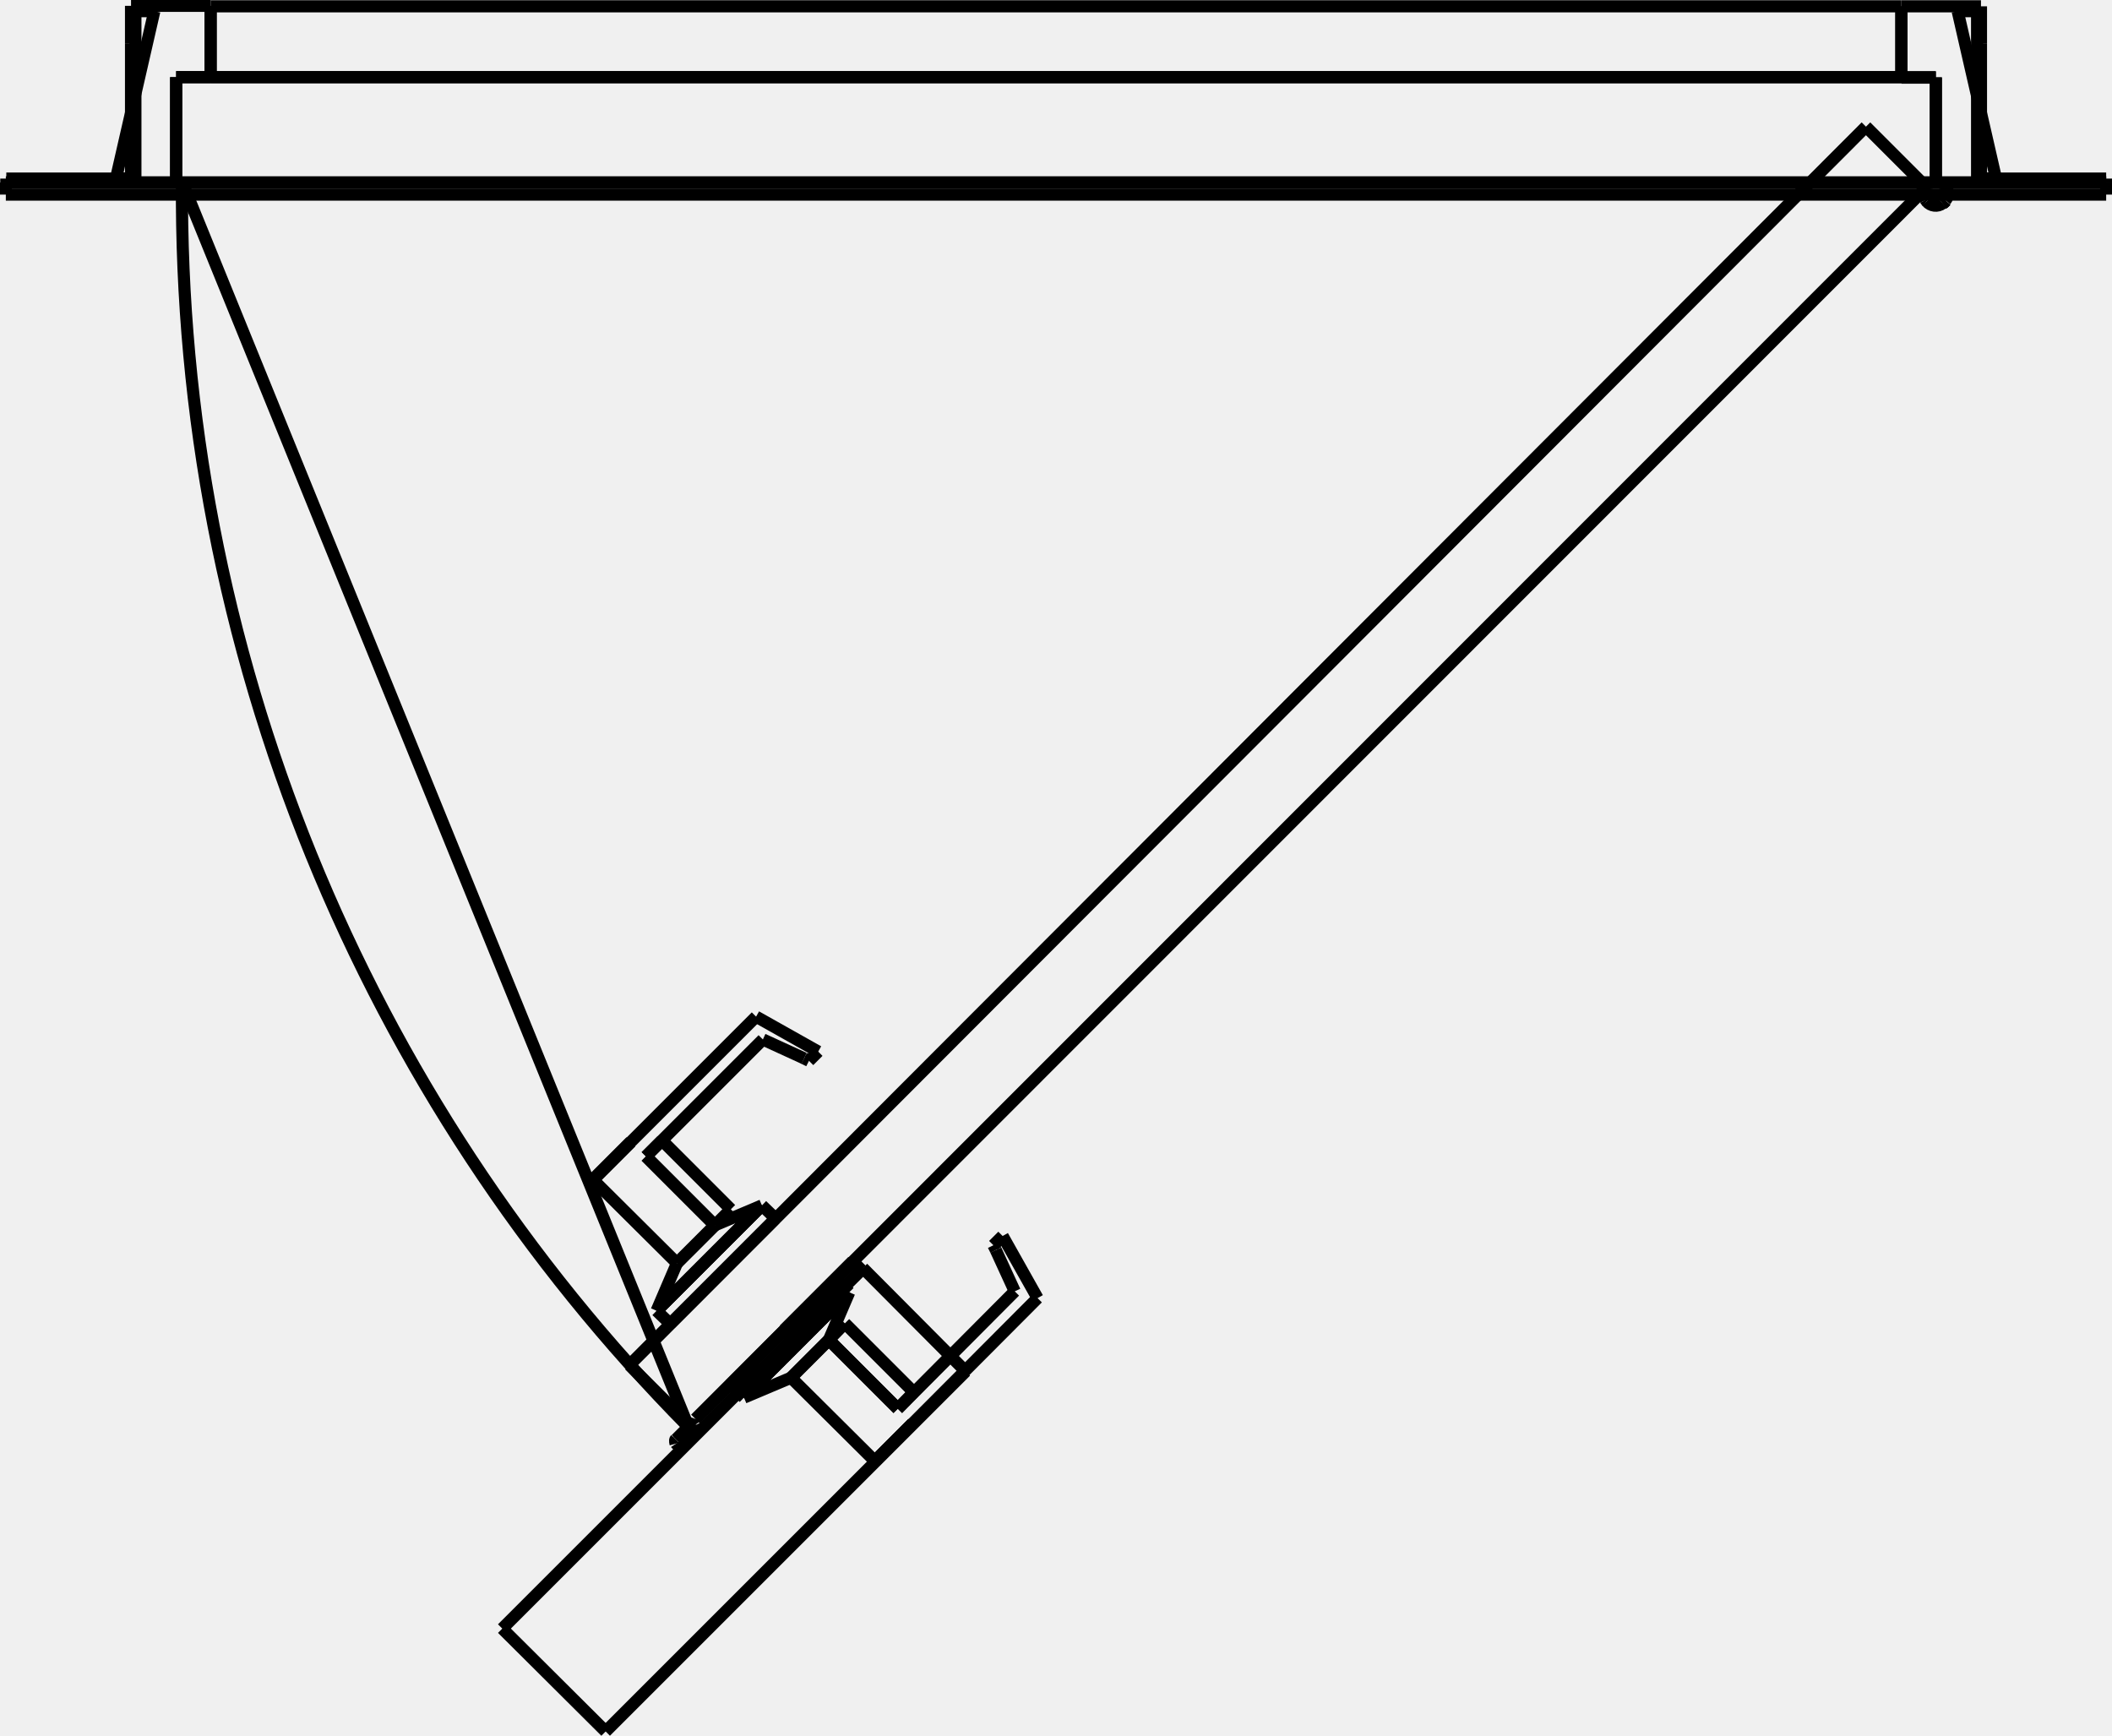
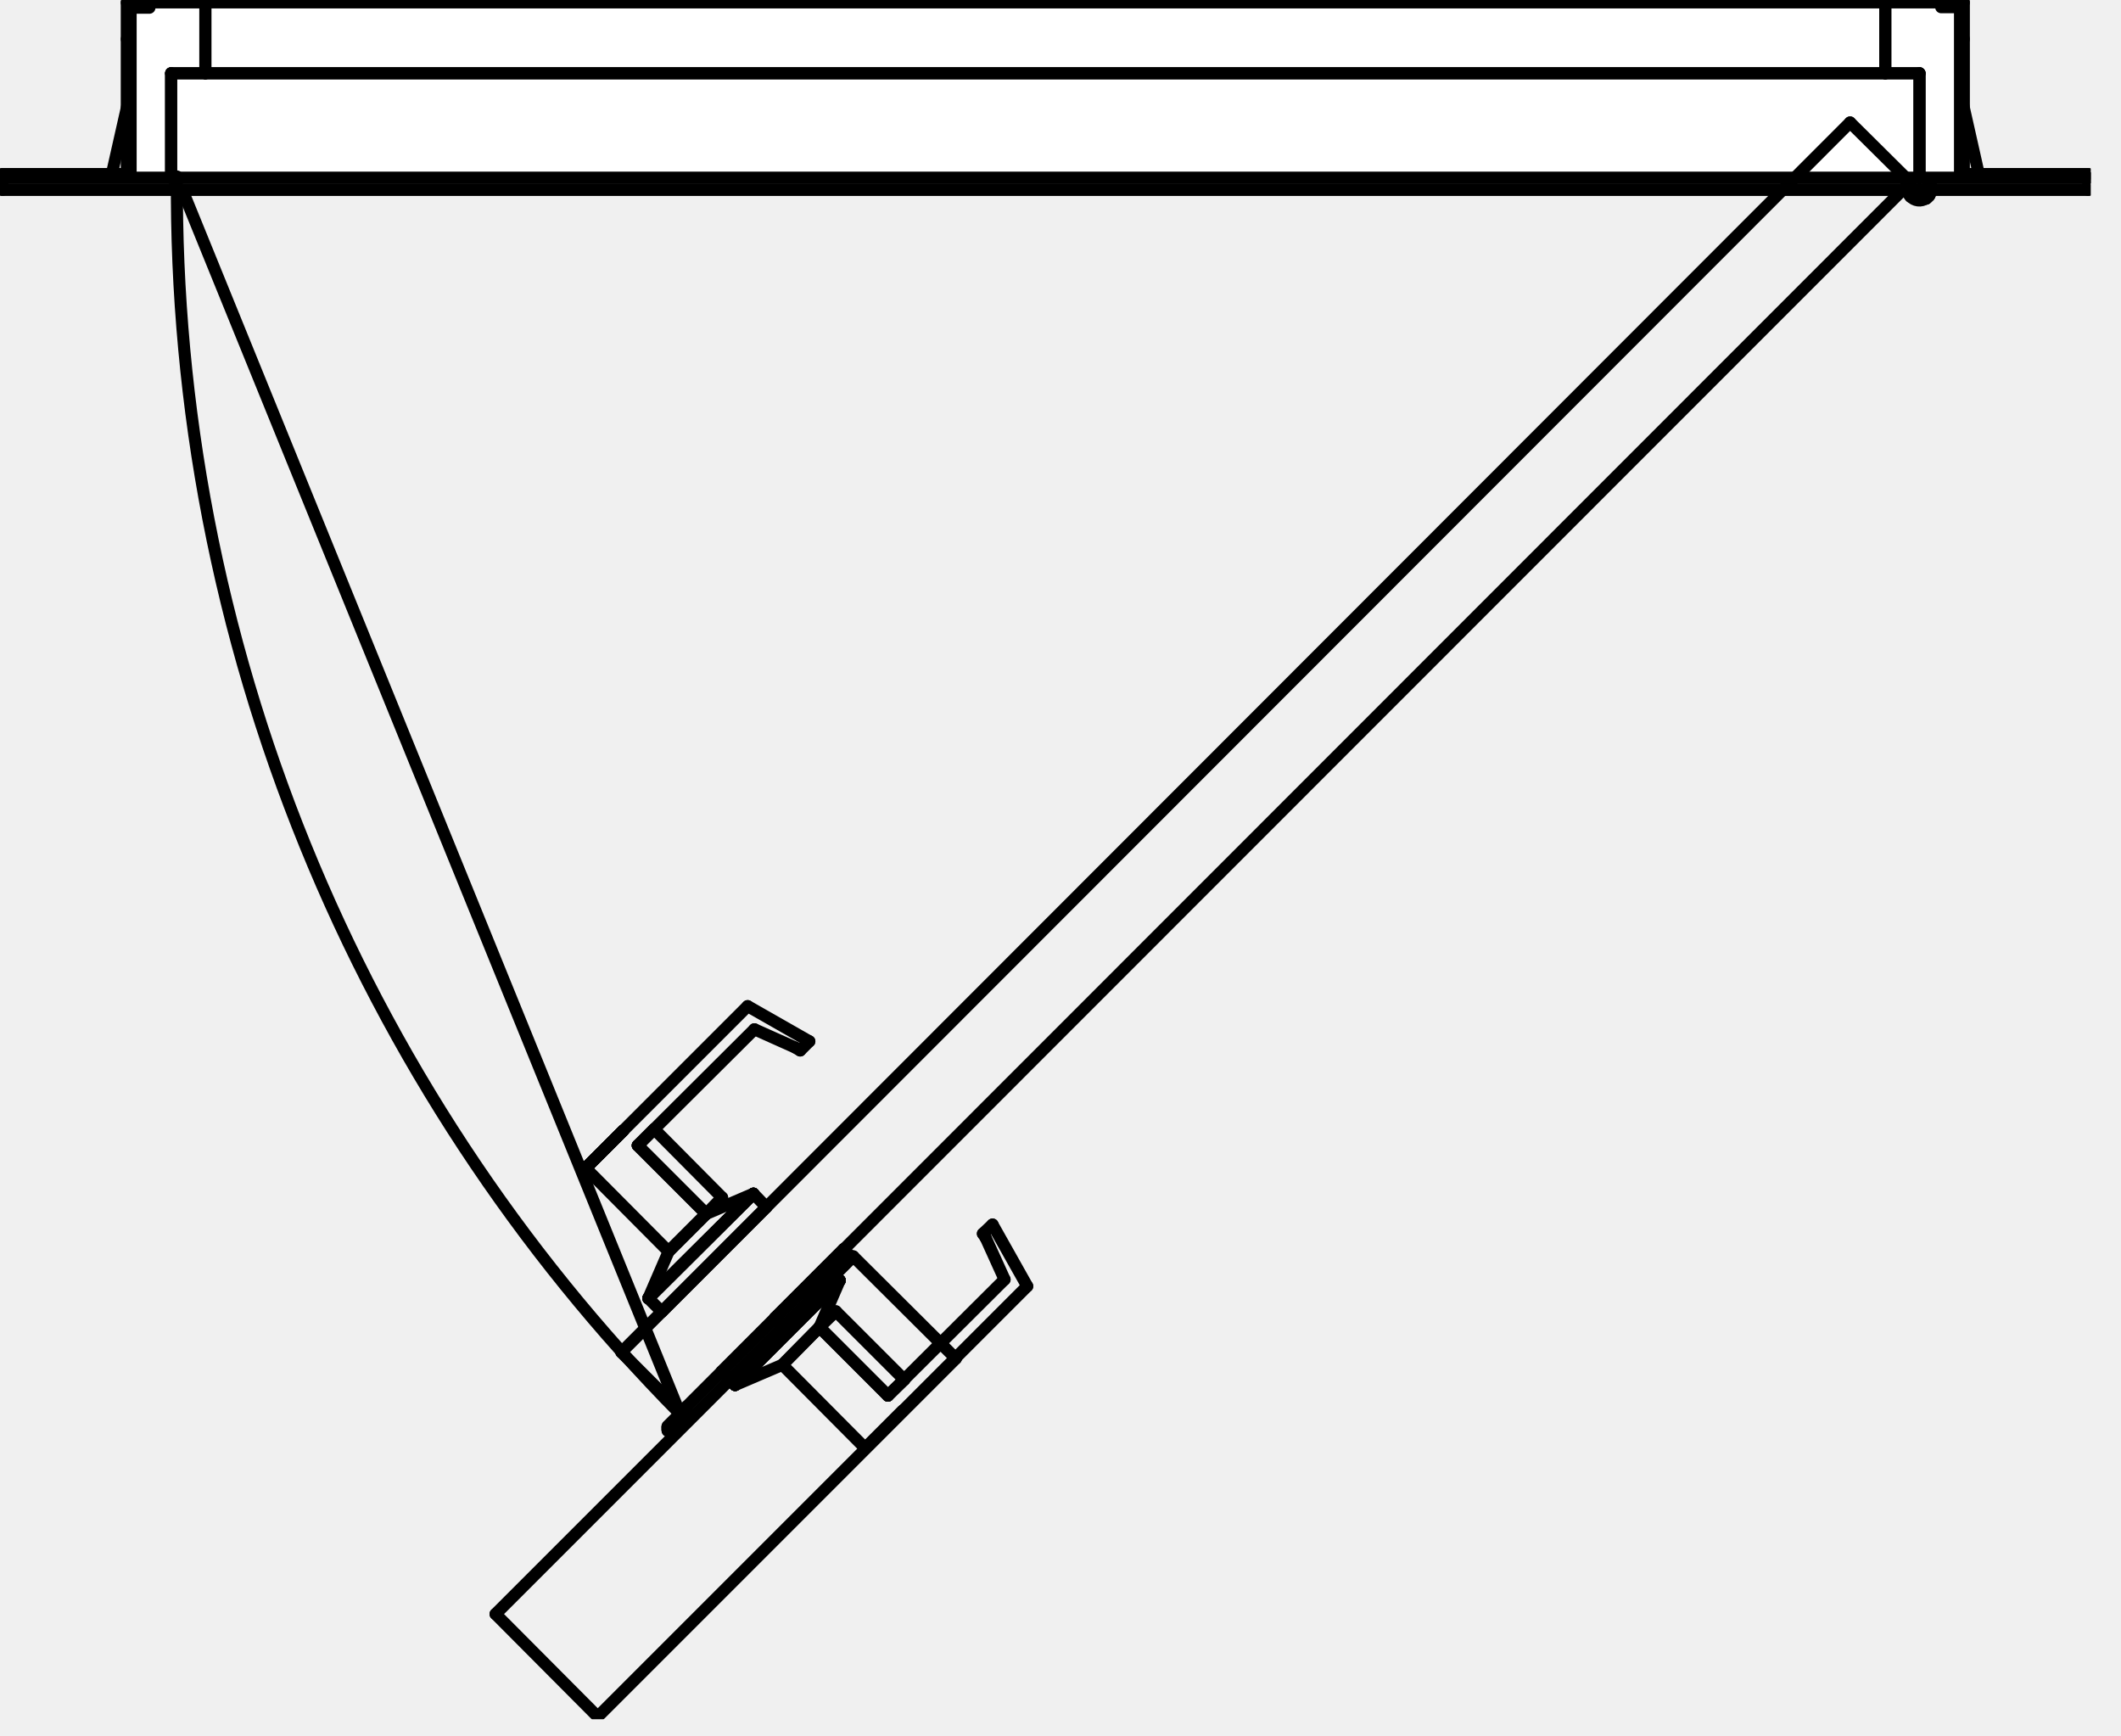
- <svg xmlns="http://www.w3.org/2000/svg" id="Layer_2" data-name="Layer 2" viewBox="0 0 43.52 35.77">
+ <svg xmlns="http://www.w3.org/2000/svg" width="44" height="36" viewBox="0 0 44 36" fill="none">
+   <g clip-path="url(#clip0_763_1981)">
+     <path d="M41.05 3.61L40.27 0.15" stroke="black" stroke-width="0.25" stroke-linecap="round" stroke-linejoin="round" />
+     <path d="M2.32 3.61L3.1 0.16" stroke="black" stroke-width="0.25" stroke-linecap="round" stroke-linejoin="round" />
+     <path d="M13.88 29.61L14.14 29.35" stroke="black" stroke-width="0.25" stroke-linecap="round" stroke-linejoin="round" />
+     <path d="M18.73 29.26L17.95 30.04" stroke="black" stroke-width="0.25" stroke-linecap="round" stroke-linejoin="round" />
+     <path d="M18.73 29.26L17.95 30.04" stroke="black" stroke-width="0.25" stroke-linecap="round" stroke-linejoin="round" />
+     <path d="M17.42 26.56L15.25 28.73" stroke="black" stroke-width="0.25" stroke-linecap="round" stroke-linejoin="round" />
+     <path d="M15.25 28.73L17.42 26.56" stroke="black" stroke-width="0.25" stroke-linecap="round" stroke-linejoin="round" />
+     <path d="M39.96 4.12L40.02 4.06" stroke="black" stroke-width="0.25" stroke-linecap="round" stroke-linejoin="round" />
+     <path d="M12.93 23.45L12.15 24.23" stroke="black" stroke-width="0.25" stroke-linecap="round" stroke-linejoin="round" />
+     <path d="M12.93 23.45L12.15 24.23" stroke="black" stroke-width="0.25" stroke-linecap="round" stroke-linejoin="round" />
+     <path d="M15.63 24.76L13.45 26.93" stroke="black" stroke-width="0.25" stroke-linecap="round" stroke-linejoin="round" />
+     <path d="M13.45 26.93L15.63 24.76" stroke="black" stroke-width="0.25" stroke-linecap="round" stroke-linejoin="round" />
+     <path d="M14.11 29.33L3.67 3.66" stroke="black" stroke-width="0.25" stroke-linecap="round" stroke-linejoin="round" />
+     <path d="M40.66 0.05H2.61V3.97H40.66V0.05Z" fill="white" />
+     <path d="M43.32 3.69H0.05" stroke="black" stroke-width="0.25" stroke-linecap="round" stroke-linejoin="round" />
+     <path d="M0.05 3.69V3.94" stroke="black" stroke-width="0.25" stroke-linecap="round" stroke-linejoin="round" />
+     <path d="M0.05 3.94H43.32" stroke="black" stroke-width="0.25" stroke-linecap="round" stroke-linejoin="round" />
+     <path d="M43.32 3.94V3.69" stroke="black" stroke-width="0.25" stroke-linecap="round" stroke-linejoin="round" />
+     <path d="M39.82 1.52H3.55" stroke="black" stroke-width="0.25" stroke-linecap="round" stroke-linejoin="round" />
+     <path d="M3.55 1.52V3.69" stroke="black" stroke-width="0.25" stroke-linecap="round" stroke-linejoin="round" />
+     <path d="M3.55 3.69H39.82" stroke="black" stroke-width="0.25" stroke-linecap="round" stroke-linejoin="round" />
+     <path d="M39.82 3.69V1.52" stroke="black" stroke-width="0.25" stroke-linecap="round" stroke-linejoin="round" />
+     <path d="M43.32 3.69H39.82" stroke="black" stroke-width="0.25" stroke-linecap="round" stroke-linejoin="round" />
+     <path d="M39.82 3.69V1.52" stroke="black" stroke-width="0.25" stroke-linecap="round" stroke-linejoin="round" />
+     <path d="M39.82 1.52H39.11" stroke="black" stroke-width="0.25" stroke-linecap="round" stroke-linejoin="round" />
+     <path d="M39.11 1.52V0.05" stroke="black" stroke-width="0.25" stroke-linecap="round" stroke-linejoin="round" />
+     <path d="M39.11 0.05H40.74" stroke="black" stroke-width="0.25" stroke-linecap="round" stroke-linejoin="round" />
+     <path d="M40.74 0.05V0.81" stroke="black" stroke-width="0.25" stroke-linecap="round" stroke-linejoin="round" />
+     <path d="M40.74 0.81V3.61" stroke="black" stroke-width="0.25" stroke-linecap="round" stroke-linejoin="round" />
+     <path d="M40.74 3.61H43.32" stroke="black" stroke-width="0.25" stroke-linecap="round" stroke-linejoin="round" />
+     <path d="M43.32 3.61V3.69" stroke="black" stroke-width="0.25" stroke-linecap="round" stroke-linejoin="round" />
+     <path d="M40.27 0.15H40.66" stroke="black" stroke-width="0.25" stroke-linecap="round" stroke-linejoin="round" />
+     <path d="M40.66 0.15V3.61" stroke="black" stroke-width="0.25" stroke-linecap="round" stroke-linejoin="round" />
+     <path d="M40.66 3.61H41.05" stroke="black" stroke-width="0.25" stroke-linecap="round" stroke-linejoin="round" />
+     <path d="M0.05 3.69H3.55" stroke="black" stroke-width="0.25" stroke-linecap="round" stroke-linejoin="round" />
+     <path d="M3.55 3.69V1.52" stroke="black" stroke-width="0.25" stroke-linecap="round" stroke-linejoin="round" />
+     <path d="M3.55 1.52H4.26" stroke="black" stroke-width="0.25" stroke-linecap="round" stroke-linejoin="round" />
+     <path d="M4.26 1.52V0.05" stroke="black" stroke-width="0.25" stroke-linecap="round" stroke-linejoin="round" />
+     <path d="M4.26 0.05H2.63" stroke="black" stroke-width="0.25" stroke-linecap="round" stroke-linejoin="round" />
+     <path d="M2.63 0.05V0.81" stroke="black" stroke-width="0.25" stroke-linecap="round" stroke-linejoin="round" />
+     <path d="M2.63 0.81V3.61" stroke="black" stroke-width="0.25" stroke-linecap="round" stroke-linejoin="round" />
+     <path d="M2.63 3.61H0.05" stroke="black" stroke-width="0.25" stroke-linecap="round" stroke-linejoin="round" />
+     <path d="M0.05 3.61V3.69" stroke="black" stroke-width="0.25" stroke-linecap="round" stroke-linejoin="round" />
+     <path d="M3.1 0.16H2.71" stroke="black" stroke-width="0.25" stroke-linecap="round" stroke-linejoin="round" />
+     <path d="M2.71 0.16V3.61" stroke="black" stroke-width="0.25" stroke-linecap="round" stroke-linejoin="round" />
+     <path d="M2.71 3.61H2.32" stroke="black" stroke-width="0.25" stroke-linecap="round" stroke-linejoin="round" />
+     <path d="M39.11 0.05H4.26" stroke="black" stroke-width="0.25" stroke-linecap="round" stroke-linejoin="round" />
+     <path d="M4.26 0.05V1.52" stroke="black" stroke-width="0.25" stroke-linecap="round" stroke-linejoin="round" />
+     <path d="M4.26 1.52H39.11" stroke="black" stroke-width="0.25" stroke-linecap="round" stroke-linejoin="round" />
+     <path d="M39.11 1.52V0.05" stroke="black" stroke-width="0.25" stroke-linecap="round" stroke-linejoin="round" />
+     <path d="M14.14 29.35C14.14 29.35 14.16 29.31 14.14 29.3" stroke="black" stroke-width="0.25" stroke-linecap="round" stroke-linejoin="round" />
+     <path d="M14.14 29.3L12.89 28.05" stroke="black" stroke-width="0.25" stroke-linecap="round" stroke-linejoin="round" />
+     <path d="M12.89 28.05L38.38 2.54" stroke="black" stroke-width="0.25" stroke-linecap="round" stroke-linejoin="round" />
+     <path d="M38.38 2.54L39.63 3.78" stroke="black" stroke-width="0.25" stroke-linecap="round" stroke-linejoin="round" />
+     <path d="M39.63 3.78L14.25 29.17" stroke="black" stroke-width="0.25" stroke-linecap="round" stroke-linejoin="round" />
+     <path d="M14.25 29.17C14.25 29.17 14.22 29.25 14.25 29.29" stroke="black" stroke-width="0.25" stroke-linecap="round" stroke-linejoin="round" />
+     <path d="M14.26 29.29C14.26 29.29 14.28 29.34 14.26 29.36" stroke="black" stroke-width="0.25" stroke-linecap="round" stroke-linejoin="round" />
+     <path d="M14.26 29.36L13.94 29.67" stroke="black" stroke-width="0.25" stroke-linecap="round" stroke-linejoin="round" />
+     <path d="M13.94 29.67C13.94 29.67 13.87 29.7 13.85 29.67" stroke="black" stroke-width="0.25" stroke-linecap="round" stroke-linejoin="round" />
+     <path d="M13.85 29.68C13.85 29.68 13.83 29.61 13.85 29.59" stroke="black" stroke-width="0.25" stroke-linecap="round" stroke-linejoin="round" />
+     <path d="M13.85 29.58L14.08 29.35" stroke="black" stroke-width="0.25" stroke-linecap="round" stroke-linejoin="round" />
+     <path d="M14.08 29.35L14.1 29.34" stroke="black" stroke-width="0.25" stroke-linecap="round" stroke-linejoin="round" />
+     <path d="M14.1 29.34C14.1 29.34 14.12 29.34 14.13 29.34" stroke="black" stroke-width="0.25" stroke-linecap="round" stroke-linejoin="round" />
+     <path d="M14.13 29.34C14.13 29.34 14.13 29.36 14.13 29.37" stroke="black" stroke-width="0.25" stroke-linecap="round" stroke-linejoin="round" />
+     <path d="M14.13 29.37L13.88 29.61" stroke="black" stroke-width="0.25" stroke-linecap="round" stroke-linejoin="round" />
+     <path d="M17.95 30.04L18.73 29.26" stroke="black" stroke-width="0.25" stroke-linecap="round" stroke-linejoin="round" />
+     <path d="M17.95 30.04L18.73 29.26" stroke="black" stroke-width="0.25" stroke-linecap="round" stroke-linejoin="round" />
+     <path d="M18.76 28.62L17.34 27.2" stroke="black" stroke-width="0.25" stroke-linecap="round" stroke-linejoin="round" />
+     <path d="M17.34 27.2L17 27.53" stroke="black" stroke-width="0.25" stroke-linecap="round" stroke-linejoin="round" />
+     <path d="M17 27.53L18.42 28.95" stroke="black" stroke-width="0.25" stroke-linecap="round" stroke-linejoin="round" />
+     <path d="M18.42 28.95L18.76 28.62" stroke="black" stroke-width="0.25" stroke-linecap="round" stroke-linejoin="round" />
+     <path d="M15.25 28.73L16.23 28.31" stroke="black" stroke-width="0.25" stroke-linecap="round" stroke-linejoin="round" />
+     <path d="M16.23 28.31L17 27.53" stroke="black" stroke-width="0.25" stroke-linecap="round" stroke-linejoin="round" />
+     <path d="M17 27.53L17.42 26.56" stroke="black" stroke-width="0.25" stroke-linecap="round" stroke-linejoin="round" />
+     <path d="M20.45 25.68L20.84 26.54" stroke="black" stroke-width="0.25" stroke-linecap="round" stroke-linejoin="round" />
+     <path d="M20.84 26.54L18.42 28.95" stroke="black" stroke-width="0.25" stroke-linecap="round" stroke-linejoin="round" />
+     <path d="M18.42 28.95L17 27.53" stroke="black" stroke-width="0.25" stroke-linecap="round" stroke-linejoin="round" />
+     <path d="M17 27.53L16.23 28.31" stroke="black" stroke-width="0.25" stroke-linecap="round" stroke-linejoin="round" />
+     <path d="M16.23 28.31L17.95 30.04" stroke="black" stroke-width="0.25" stroke-linecap="round" stroke-linejoin="round" />
+     <path d="M17.95 30.04L21.31 26.68" stroke="black" stroke-width="0.25" stroke-linecap="round" stroke-linejoin="round" />
+     <path d="M21.31 26.68L20.59 25.4" stroke="black" stroke-width="0.25" stroke-linecap="round" stroke-linejoin="round" />
+     <path d="M20.59 25.4L20.39 25.59" stroke="black" stroke-width="0.25" stroke-linecap="round" stroke-linejoin="round" />
+     <path d="M20.39 25.59L20.45 25.68" stroke="black" stroke-width="0.25" stroke-linecap="round" stroke-linejoin="round" />
+     <path d="M17.42 26.56L15.25 28.73" stroke="black" stroke-width="0.25" stroke-linecap="round" stroke-linejoin="round" />
+     <path d="M17.42 26.56L15.25 28.73" stroke="black" stroke-width="0.25" stroke-linecap="round" stroke-linejoin="round" />
+     <path d="M15.25 28.73L14.97 28.45" stroke="black" stroke-width="0.25" stroke-linecap="round" stroke-linejoin="round" />
+     <path d="M14.97 28.45L17.14 26.28" stroke="black" stroke-width="0.25" stroke-linecap="round" stroke-linejoin="round" />
+     <path d="M17.14 26.28L17.42 26.56" stroke="black" stroke-width="0.25" stroke-linecap="round" stroke-linejoin="round" />
+     <path d="M40.02 4.06C40.02 4.06 39.99 4.1 39.96 4.12" stroke="black" stroke-width="0.25" stroke-linecap="round" stroke-linejoin="round" />
+     <path d="M40.02 4.06C40.1 3.96 40.08 3.81 39.98 3.73" stroke="black" stroke-width="0.25" stroke-linecap="round" stroke-linejoin="round" />
+     <path d="M39.98 3.73C39.88 3.65 39.74 3.65 39.65 3.74" stroke="black" stroke-width="0.25" stroke-linecap="round" stroke-linejoin="round" />
+     <path d="M39.64 3.74C39.58 3.8 39.55 3.89 39.57 3.97" stroke="black" stroke-width="0.25" stroke-linecap="round" stroke-linejoin="round" />
+     <path d="M39.58 3.97C39.58 3.97 39.6 4.02 39.61 4.04" stroke="black" stroke-width="0.25" stroke-linecap="round" stroke-linejoin="round" />
+     <path d="M39.61 4.05C39.61 4.05 39.62 4.07 39.63 4.08" stroke="black" stroke-width="0.25" stroke-linecap="round" stroke-linejoin="round" />
+     <path d="M39.63 4.07C39.71 4.17 39.86 4.19 39.96 4.11" stroke="black" stroke-width="0.25" stroke-linecap="round" stroke-linejoin="round" />
+     <path d="M39.96 4.11C39.96 4.11 40 4.08 40.02 4.06" stroke="black" stroke-width="0.25" stroke-linecap="round" stroke-linejoin="round" />
+     <path d="M12.15 24.23L12.93 23.45" stroke="black" stroke-width="0.25" stroke-linecap="round" stroke-linejoin="round" />
+     <path d="M12.15 24.23L12.93 23.45" stroke="black" stroke-width="0.25" stroke-linecap="round" stroke-linejoin="round" />
+     <path d="M13.57 23.42L14.98 24.84" stroke="black" stroke-width="0.25" stroke-linecap="round" stroke-linejoin="round" />
+     <path d="M14.98 24.84L14.65 25.18" stroke="black" stroke-width="0.25" stroke-linecap="round" stroke-linejoin="round" />
+     <path d="M14.65 25.18L13.23 23.76" stroke="black" stroke-width="0.25" stroke-linecap="round" stroke-linejoin="round" />
+     <path d="M13.23 23.76L13.57 23.42" stroke="black" stroke-width="0.25" stroke-linecap="round" stroke-linejoin="round" />
+     <path d="M13.45 26.93L13.87 25.96" stroke="black" stroke-width="0.25" stroke-linecap="round" stroke-linejoin="round" />
+     <path d="M13.87 25.96L14.65 25.18" stroke="black" stroke-width="0.25" stroke-linecap="round" stroke-linejoin="round" />
+     <path d="M14.65 25.18L15.63 24.76" stroke="black" stroke-width="0.25" stroke-linecap="round" stroke-linejoin="round" />
+     <path d="M16.5 21.73L15.65 21.35" stroke="black" stroke-width="0.25" stroke-linecap="round" stroke-linejoin="round" />
+     <path d="M15.65 21.35L13.23 23.76" stroke="black" stroke-width="0.25" stroke-linecap="round" stroke-linejoin="round" />
+     <path d="M13.23 23.76L14.65 25.18" stroke="black" stroke-width="0.25" stroke-linecap="round" stroke-linejoin="round" />
+     <path d="M14.65 25.18L13.87 25.96" stroke="black" stroke-width="0.25" stroke-linecap="round" stroke-linejoin="round" />
+     <path d="M13.87 25.96L12.15 24.23" stroke="black" stroke-width="0.25" stroke-linecap="round" stroke-linejoin="round" />
+     <path d="M12.15 24.23L15.51 20.87" stroke="black" stroke-width="0.25" stroke-linecap="round" stroke-linejoin="round" />
+     <path d="M15.51 20.87L16.79 21.6" stroke="black" stroke-width="0.25" stroke-linecap="round" stroke-linejoin="round" />
+     <path d="M16.79 21.6L16.6 21.79" stroke="black" stroke-width="0.25" stroke-linecap="round" stroke-linejoin="round" />
+     <path d="M16.6 21.79L16.5 21.73" stroke="black" stroke-width="0.25" stroke-linecap="round" stroke-linejoin="round" />
+     <path d="M15.63 24.76L13.45 26.93" stroke="black" stroke-width="0.25" stroke-linecap="round" stroke-linejoin="round" />
+     <path d="M15.63 24.76L13.45 26.93" stroke="black" stroke-width="0.25" stroke-linecap="round" stroke-linejoin="round" />
+     <path d="M13.45 26.93L13.73 27.21" stroke="black" stroke-width="0.25" stroke-linecap="round" stroke-linejoin="round" />
+     <path d="M13.73 27.21L15.9 25.04" stroke="black" stroke-width="0.25" stroke-linecap="round" stroke-linejoin="round" />
+     <path d="M15.9 25.04L15.63 24.76" stroke="black" stroke-width="0.25" stroke-linecap="round" stroke-linejoin="round" />
+     <path d="M17.7 26.06L10.28 33.48" stroke="black" stroke-width="0.25" stroke-linecap="round" stroke-linejoin="round" />
+     <path d="M10.28 33.48L12.4 35.61" stroke="black" stroke-width="0.25" stroke-linecap="round" stroke-linejoin="round" />
+     <path d="M12.4 35.61L19.83 28.18" stroke="black" stroke-width="0.25" stroke-linecap="round" stroke-linejoin="round" />
+     <path d="M19.83 28.18L17.7 26.06" stroke="black" stroke-width="0.25" stroke-linecap="round" stroke-linejoin="round" />
+     <path d="M17.5 25.91L16.08 27.33" stroke="black" stroke-width="0.25" stroke-linecap="round" stroke-linejoin="round" />
+     <path d="M16.08 27.33L16.26 27.51" stroke="black" stroke-width="0.25" stroke-linecap="round" stroke-linejoin="round" />
+     <path d="M16.26 27.51L17.67 26.09" stroke="black" stroke-width="0.25" stroke-linecap="round" stroke-linejoin="round" />
+     <path d="M17.67 26.09L17.5 25.91" stroke="black" stroke-width="0.25" stroke-linecap="round" stroke-linejoin="round" />
+     <path d="M3.67 3.66C3.6 13.26 7.36 22.5 14.11 29.33" stroke="black" stroke-width="0.25" stroke-linecap="round" stroke-linejoin="round" />
+   </g>
  <defs>
-     <style>
-       .cls-1 {
-         fill: none;
-         stroke: #000;
-         stroke-miterlimit: 10;
-         stroke-width: .25px;
-       }
-     </style>
+     <clipPath id="clip0_763_1981">
+       <rect width="43.37" height="35.66" fill="white" />
+     </clipPath>
  </defs>
-   <g id="Default">
-     <g id="LINE">
-       <line class="cls-1" x1="43.4" y1="3.76" x2=".12" y2="3.76" />
-     </g>
-     <g id="LINE-2" data-name="LINE">
-       <line class="cls-1" x1=".12" y1="3.76" x2=".12" y2="4.01" />
-     </g>
-     <g id="LINE-3" data-name="LINE">
-       <line class="cls-1" x1=".12" y1="4.01" x2="43.4" y2="4.01" />
-     </g>
-     <g id="LINE-4" data-name="LINE">
-       <line class="cls-1" x1="43.4" y1="4.01" x2="43.4" y2="3.76" />
-     </g>
-     <g id="LINE-5" data-name="LINE">
-       <line class="cls-1" x1="39.89" y1="1.59" x2="3.63" y2="1.59" />
-     </g>
-     <g id="LINE-6" data-name="LINE">
-       <line class="cls-1" x1="3.63" y1="1.59" x2="3.63" y2="3.76" />
-     </g>
-     <g id="LINE-7" data-name="LINE">
-       <line class="cls-1" x1="3.63" y1="3.76" x2="39.89" y2="3.76" />
-     </g>
-     <g id="LINE-8" data-name="LINE">
-       <line class="cls-1" x1="39.89" y1="3.76" x2="39.89" y2="1.59" />
-     </g>
-     <g id="LINE-9" data-name="LINE">
-       <line class="cls-1" x1="43.4" y1="3.76" x2="39.89" y2="3.76" />
-     </g>
-     <g id="LINE-10" data-name="LINE">
-       <line class="cls-1" x1="39.89" y1="3.76" x2="39.89" y2="1.6" />
-     </g>
-     <g id="LINE-11" data-name="LINE">
-       <line class="cls-1" x1="39.89" y1="1.6" x2="39.18" y2="1.6" />
-     </g>
-     <g id="LINE-12" data-name="LINE">
-       <line class="cls-1" x1="39.18" y1="1.6" x2="39.18" y2=".13" />
-     </g>
-     <g id="LINE-13" data-name="LINE">
-       <line class="cls-1" x1="39.18" y1=".13" x2="40.82" y2=".13" />
-     </g>
-     <g id="LINE-14" data-name="LINE">
-       <line class="cls-1" x1="40.82" y1=".13" x2="40.82" y2=".89" />
-     </g>
-     <g id="LINE-15" data-name="LINE">
-       <line class="cls-1" x1="40.82" y1=".89" x2="40.82" y2="3.68" />
-     </g>
-     <g id="LINE-16" data-name="LINE">
-       <line class="cls-1" x1="40.82" y1="3.68" x2="43.4" y2="3.68" />
-     </g>
-     <g id="LINE-17" data-name="LINE">
-       <line class="cls-1" x1="43.4" y1="3.68" x2="43.4" y2="3.76" />
-     </g>
-     <g id="LINE-18" data-name="LINE">
-       <line class="cls-1" x1="40.34" y1=".23" x2="40.74" y2=".23" />
-     </g>
-     <g id="LINE-19" data-name="LINE">
-       <line class="cls-1" x1="40.74" y1=".23" x2="40.74" y2="3.68" />
-     </g>
-     <g id="LINE-20" data-name="LINE">
-       <line class="cls-1" x1="40.74" y1="3.68" x2="41.13" y2="3.68" />
-     </g>
-     <g id="LINE-21" data-name="LINE">
-       <line class="cls-1" x1=".13" y1="3.76" x2="3.63" y2="3.76" />
-     </g>
-     <g id="LINE-22" data-name="LINE">
-       <line class="cls-1" x1="3.63" y1="3.76" x2="3.63" y2="1.59" />
-     </g>
-     <g id="LINE-23" data-name="LINE">
-       <line class="cls-1" x1="3.63" y1="1.59" x2="4.34" y2="1.59" />
-     </g>
-     <g id="LINE-24" data-name="LINE">
-       <line class="cls-1" x1="4.34" y1="1.59" x2="4.34" y2=".12" />
-     </g>
-     <g id="LINE-25" data-name="LINE">
-       <line class="cls-1" x1="4.34" y1=".12" x2="2.7" y2=".12" />
-     </g>
-     <g id="LINE-26" data-name="LINE">
-       <line class="cls-1" x1="2.7" y1=".12" x2="2.7" y2=".89" />
-     </g>
-     <g id="LINE-27" data-name="LINE">
-       <line class="cls-1" x1="2.7" y1=".89" x2="2.7" y2="3.68" />
-     </g>
-     <g id="LINE-28" data-name="LINE">
-       <line class="cls-1" x1="2.7" y1="3.68" x2=".13" y2="3.68" />
-     </g>
-     <g id="LINE-29" data-name="LINE">
-       <line class="cls-1" x1=".13" y1="3.68" x2=".13" y2="3.76" />
-     </g>
-     <g id="LINE-30" data-name="LINE">
-       <line class="cls-1" x1="3.18" y1=".23" x2="2.79" y2=".23" />
-     </g>
-     <g id="LINE-31" data-name="LINE">
-       <line class="cls-1" x1="2.79" y1=".23" x2="2.79" y2="3.68" />
-     </g>
-     <g id="LINE-32" data-name="LINE">
-       <line class="cls-1" x1="2.79" y1="3.68" x2="2.39" y2="3.68" />
-     </g>
-     <g id="LINE-33" data-name="LINE">
-       <line class="cls-1" x1="39.18" y1=".13" x2="4.34" y2=".13" />
-     </g>
-     <g id="LINE-34" data-name="LINE">
-       <line class="cls-1" x1="4.34" y1=".13" x2="4.34" y2="1.59" />
-     </g>
-     <g id="LINE-35" data-name="LINE">
-       <line class="cls-1" x1="4.34" y1="1.59" x2="39.18" y2="1.59" />
-     </g>
-     <g id="LINE-36" data-name="LINE">
-       <line class="cls-1" x1="39.18" y1="1.59" x2="39.18" y2=".13" />
-     </g>
-     <g id="SPLINE">
-       <path class="cls-1" d="M14.21,29.43s.02-.04,0-.05" />
-     </g>
-     <g id="LINE-37" data-name="LINE">
-       <line class="cls-1" x1="14.22" y1="29.38" x2="12.97" y2="28.13" />
-     </g>
-     <g id="LINE-38" data-name="LINE">
-       <line class="cls-1" x1="12.97" y1="28.13" x2="38.45" y2="2.61" />
-     </g>
-     <g id="LINE-39" data-name="LINE">
-       <line class="cls-1" x1="38.45" y1="2.61" x2="39.7" y2="3.86" />
-     </g>
-     <g id="LINE-40" data-name="LINE">
-       <line class="cls-1" x1="39.7" y1="3.86" x2="14.33" y2="29.24" />
-     </g>
-     <g id="SPLINE-2" data-name="SPLINE">
-       <path class="cls-1" d="M14.33,29.24s-.03.08,0,.12" />
-     </g>
-     <g id="SPLINE-3" data-name="SPLINE">
-       <path class="cls-1" d="M14.34,29.36s.02.05,0,.07" />
-     </g>
-     <g id="LINE-41" data-name="LINE">
-       <line class="cls-1" x1="14.33" y1="29.43" x2="14.02" y2="29.75" />
-     </g>
-     <g id="SPLINE-4" data-name="SPLINE">
-       <path class="cls-1" d="M14.02,29.75s-.07.03-.09,0" />
-     </g>
-     <g id="SPLINE-5" data-name="SPLINE">
-       <path class="cls-1" d="M13.92,29.75s-.02-.07,0-.09" />
-     </g>
-     <g id="LINE-42" data-name="LINE">
-       <line class="cls-1" x1="13.93" y1="29.66" x2="14.16" y2="29.43" />
-     </g>
-     <g id="LINE-43" data-name="LINE">
-       <line class="cls-1" x1="14.16" y1="29.43" x2="14.17" y2="29.41" />
-     </g>
-     <g id="SPLINE-6" data-name="SPLINE">
-       <path class="cls-1" d="M14.17,29.41s.02,0,.03,0" />
-     </g>
-     <g id="SPLINE-7" data-name="SPLINE">
-       <path class="cls-1" d="M14.2,29.41s0,.02,0,.03" />
-     </g>
-     <g id="LINE-44" data-name="LINE">
-       <line class="cls-1" x1="14.2" y1="29.44" x2="13.96" y2="29.69" />
-     </g>
-     <g id="LINE-45" data-name="LINE">
-       <line class="cls-1" x1="18.03" y1="30.11" x2="18.81" y2="29.33" />
-     </g>
-     <g id="LINE-46" data-name="LINE">
-       <line class="cls-1" x1="18.03" y1="30.11" x2="18.81" y2="29.33" />
-     </g>
-     <g id="LINE-47" data-name="LINE">
-       <line class="cls-1" x1="18.83" y1="28.69" x2="17.41" y2="27.27" />
-     </g>
-     <g id="LINE-48" data-name="LINE">
-       <line class="cls-1" x1="17.41" y1="27.27" x2="17.08" y2="27.61" />
-     </g>
-     <g id="LINE-49" data-name="LINE">
-       <line class="cls-1" x1="17.08" y1="27.61" x2="18.5" y2="29.03" />
-     </g>
-     <g id="LINE-50" data-name="LINE">
-       <line class="cls-1" x1="18.5" y1="29.03" x2="18.83" y2="28.69" />
-     </g>
-     <g id="LINE-51" data-name="LINE">
-       <line class="cls-1" x1="15.33" y1="28.8" x2="16.3" y2="28.39" />
-     </g>
-     <g id="LINE-52" data-name="LINE">
-       <line class="cls-1" x1="16.3" y1="28.39" x2="17.08" y2="27.61" />
-     </g>
-     <g id="LINE-53" data-name="LINE">
-       <line class="cls-1" x1="17.08" y1="27.61" x2="17.5" y2="26.63" />
-     </g>
-     <g id="LINE-54" data-name="LINE">
-       <line class="cls-1" x1="20.52" y1="25.76" x2="20.91" y2="26.61" />
-     </g>
-     <g id="LINE-55" data-name="LINE">
-       <line class="cls-1" x1="20.91" y1="26.61" x2="18.5" y2="29.03" />
-     </g>
-     <g id="LINE-56" data-name="LINE">
-       <line class="cls-1" x1="18.5" y1="29.03" x2="17.08" y2="27.61" />
-     </g>
-     <g id="LINE-57" data-name="LINE">
-       <line class="cls-1" x1="17.08" y1="27.61" x2="16.3" y2="28.39" />
-     </g>
-     <g id="LINE-58" data-name="LINE">
-       <line class="cls-1" x1="16.3" y1="28.39" x2="18.03" y2="30.11" />
-     </g>
-     <g id="LINE-59" data-name="LINE">
-       <line class="cls-1" x1="18.03" y1="30.11" x2="21.38" y2="26.75" />
-     </g>
-     <g id="LINE-60" data-name="LINE">
-       <line class="cls-1" x1="21.38" y1="26.75" x2="20.66" y2="25.47" />
-     </g>
-     <g id="LINE-61" data-name="LINE">
-       <line class="cls-1" x1="20.66" y1="25.47" x2="20.47" y2="25.66" />
-     </g>
-     <g id="LINE-62" data-name="LINE">
-       <line class="cls-1" x1="20.47" y1="25.66" x2="20.52" y2="25.76" />
-     </g>
-     <g id="LINE-63" data-name="LINE">
-       <line class="cls-1" x1="17.5" y1="26.63" x2="15.33" y2="28.8" />
-     </g>
-     <g id="LINE-64" data-name="LINE">
-       <line class="cls-1" x1="17.5" y1="26.63" x2="15.33" y2="28.8" />
-     </g>
-     <g id="LINE-65" data-name="LINE">
-       <line class="cls-1" x1="15.33" y1="28.8" x2="15.05" y2="28.53" />
-     </g>
-     <g id="LINE-66" data-name="LINE">
-       <line class="cls-1" x1="15.05" y1="28.53" x2="17.22" y2="26.35" />
-     </g>
-     <g id="LINE-67" data-name="LINE">
-       <line class="cls-1" x1="17.22" y1="26.35" x2="17.5" y2="26.63" />
-     </g>
-     <g id="SPLINE-8" data-name="SPLINE">
-       <path class="cls-1" d="M40.09,4.14s-.03.04-.06.06" />
-     </g>
-     <g id="SPLINE-9" data-name="SPLINE">
-       <path class="cls-1" d="M40.09,4.13c.08-.1.06-.25-.04-.33" />
-     </g>
-     <g id="SPLINE-10" data-name="SPLINE">
-       <path class="cls-1" d="M40.05,3.8c-.1-.08-.24-.08-.33.01" />
-     </g>
-     <g id="SPLINE-11" data-name="SPLINE">
-       <path class="cls-1" d="M39.72,3.82c-.06.06-.09.15-.07.23" />
-     </g>
-     <g id="SPLINE-12" data-name="SPLINE">
-       <path class="cls-1" d="M39.65,4.05s.02.05.03.07" />
-     </g>
-     <g id="SPLINE-13" data-name="SPLINE">
-       <path class="cls-1" d="M39.68,4.12s.01.02.02.03" />
-     </g>
-     <g id="SPLINE-14" data-name="SPLINE">
-       <path class="cls-1" d="M39.7,4.15c.08.1.23.12.33.04" />
-     </g>
-     <g id="SPLINE-15" data-name="SPLINE">
-       <path class="cls-1" d="M40.04,4.19s.04-.03.06-.05" />
-     </g>
-     <g id="LINE-68" data-name="LINE">
-       <line class="cls-1" x1="12.22" y1="24.31" x2="13" y2="23.53" />
-     </g>
-     <g id="LINE-69" data-name="LINE">
-       <line class="cls-1" x1="12.22" y1="24.31" x2="13" y2="23.53" />
-     </g>
-     <g id="LINE-70" data-name="LINE">
-       <line class="cls-1" x1="13.64" y1="23.5" x2="15.06" y2="24.92" />
-     </g>
-     <g id="LINE-71" data-name="LINE">
-       <line class="cls-1" x1="15.06" y1="24.92" x2="14.73" y2="25.25" />
-     </g>
-     <g id="LINE-72" data-name="LINE">
-       <line class="cls-1" x1="14.73" y1="25.25" x2="13.31" y2="23.83" />
-     </g>
-     <g id="LINE-73" data-name="LINE">
-       <line class="cls-1" x1="13.31" y1="23.83" x2="13.64" y2="23.5" />
-     </g>
-     <g id="LINE-74" data-name="LINE">
-       <line class="cls-1" x1="13.53" y1="27.01" x2="13.95" y2="26.03" />
-     </g>
-     <g id="LINE-75" data-name="LINE">
-       <line class="cls-1" x1="13.95" y1="26.03" x2="14.73" y2="25.25" />
-     </g>
-     <g id="LINE-76" data-name="LINE">
-       <line class="cls-1" x1="14.73" y1="25.25" x2="15.7" y2="24.84" />
-     </g>
-     <g id="LINE-77" data-name="LINE">
-       <line class="cls-1" x1="16.57" y1="21.81" x2="15.72" y2="21.42" />
-     </g>
-     <g id="LINE-78" data-name="LINE">
-       <line class="cls-1" x1="15.72" y1="21.42" x2="13.31" y2="23.83" />
-     </g>
-     <g id="LINE-79" data-name="LINE">
-       <line class="cls-1" x1="13.31" y1="23.83" x2="14.73" y2="25.25" />
-     </g>
-     <g id="LINE-80" data-name="LINE">
-       <line class="cls-1" x1="14.73" y1="25.25" x2="13.95" y2="26.03" />
-     </g>
-     <g id="LINE-81" data-name="LINE">
-       <line class="cls-1" x1="13.95" y1="26.03" x2="12.22" y2="24.31" />
-     </g>
-     <g id="LINE-82" data-name="LINE">
-       <line class="cls-1" x1="12.22" y1="24.31" x2="15.58" y2="20.95" />
-     </g>
-     <g id="LINE-83" data-name="LINE">
-       <line class="cls-1" x1="15.58" y1="20.95" x2="16.86" y2="21.67" />
-     </g>
-     <g id="LINE-84" data-name="LINE">
-       <line class="cls-1" x1="16.86" y1="21.67" x2="16.67" y2="21.86" />
-     </g>
-     <g id="LINE-85" data-name="LINE">
-       <line class="cls-1" x1="16.67" y1="21.86" x2="16.57" y2="21.81" />
-     </g>
-     <g id="LINE-86" data-name="LINE">
-       <line class="cls-1" x1="15.7" y1="24.84" x2="13.53" y2="27.01" />
-     </g>
-     <g id="LINE-87" data-name="LINE">
-       <line class="cls-1" x1="15.7" y1="24.84" x2="13.53" y2="27.01" />
-     </g>
-     <g id="LINE-88" data-name="LINE">
-       <line class="cls-1" x1="13.53" y1="27.01" x2="13.81" y2="27.28" />
-     </g>
-     <g id="LINE-89" data-name="LINE">
-       <line class="cls-1" x1="13.81" y1="27.28" x2="15.98" y2="25.11" />
-     </g>
-     <g id="LINE-90" data-name="LINE">
-       <line class="cls-1" x1="15.98" y1="25.11" x2="15.7" y2="24.84" />
-     </g>
-     <g id="LINE-91" data-name="LINE">
-       <line class="cls-1" x1="17.78" y1="26.13" x2="10.35" y2="33.56" />
-     </g>
-     <g id="LINE-92" data-name="LINE">
-       <line class="cls-1" x1="10.35" y1="33.56" x2="12.48" y2="35.68" />
-     </g>
-     <g id="LINE-93" data-name="LINE">
-       <line class="cls-1" x1="12.48" y1="35.68" x2="19.9" y2="28.26" />
-     </g>
-     <g id="LINE-94" data-name="LINE">
-       <line class="cls-1" x1="19.9" y1="28.26" x2="17.78" y2="26.13" />
-     </g>
-     <g id="LINE-95" data-name="LINE">
-       <line class="cls-1" x1="17.57" y1="25.99" x2="16.16" y2="27.4" />
-     </g>
-     <g id="LINE-96" data-name="LINE">
-       <line class="cls-1" x1="16.16" y1="27.4" x2="16.33" y2="27.58" />
-     </g>
-     <g id="LINE-97" data-name="LINE">
-       <line class="cls-1" x1="16.33" y1="27.58" x2="17.75" y2="26.17" />
-     </g>
-     <g id="LINE-98" data-name="LINE">
-       <line class="cls-1" x1="17.75" y1="26.17" x2="17.57" y2="25.99" />
-     </g>
-     <g id="ARC">
-       <path class="cls-1" d="M3.75,3.74c-.07,9.6,3.69,18.84,10.44,25.67" />
-     </g>
-   </g>
-   <g id="_0" data-name="0">
-     <g id="LINE-99" data-name="LINE">
-       <line class="cls-1" x1="41.13" y1="3.68" x2="40.34" y2=".23" />
-     </g>
-     <g id="LINE-100" data-name="LINE">
-       <line class="cls-1" x1="2.39" y1="3.68" x2="3.18" y2=".23" />
-     </g>
-     <g id="LINE-101" data-name="LINE">
-       <line class="cls-1" x1="13.96" y1="29.69" x2="14.21" y2="29.43" />
-     </g>
-     <g id="LINE-102" data-name="LINE">
-       <line class="cls-1" x1="18.81" y1="29.33" x2="18.03" y2="30.11" />
-     </g>
-     <g id="LINE-103" data-name="LINE">
-       <line class="cls-1" x1="18.81" y1="29.33" x2="18.03" y2="30.11" />
-     </g>
-     <g id="LINE-104" data-name="LINE">
-       <line class="cls-1" x1="17.5" y1="26.63" x2="15.33" y2="28.8" />
-     </g>
-     <g id="LINE-105" data-name="LINE">
-       <line class="cls-1" x1="15.33" y1="28.8" x2="17.5" y2="26.63" />
-     </g>
-     <g id="LINE-106" data-name="LINE">
-       <line class="cls-1" x1="40.04" y1="4.19" x2="40.09" y2="4.14" />
-     </g>
-     <g id="LINE-107" data-name="LINE">
-       <line class="cls-1" x1="13" y1="23.53" x2="12.22" y2="24.31" />
-     </g>
-     <g id="LINE-108" data-name="LINE">
-       <line class="cls-1" x1="13" y1="23.53" x2="12.22" y2="24.31" />
-     </g>
-     <g id="LINE-109" data-name="LINE">
-       <line class="cls-1" x1="15.7" y1="24.84" x2="13.53" y2="27.01" />
-     </g>
-     <g id="LINE-110" data-name="LINE">
-       <line class="cls-1" x1="13.53" y1="27.01" x2="15.7" y2="24.84" />
-     </g>
-     <g id="LINE-111" data-name="LINE">
-       <line class="cls-1" x1="14.19" y1="29.41" x2="3.75" y2="3.74" />
-     </g>
-   </g>
</svg>
